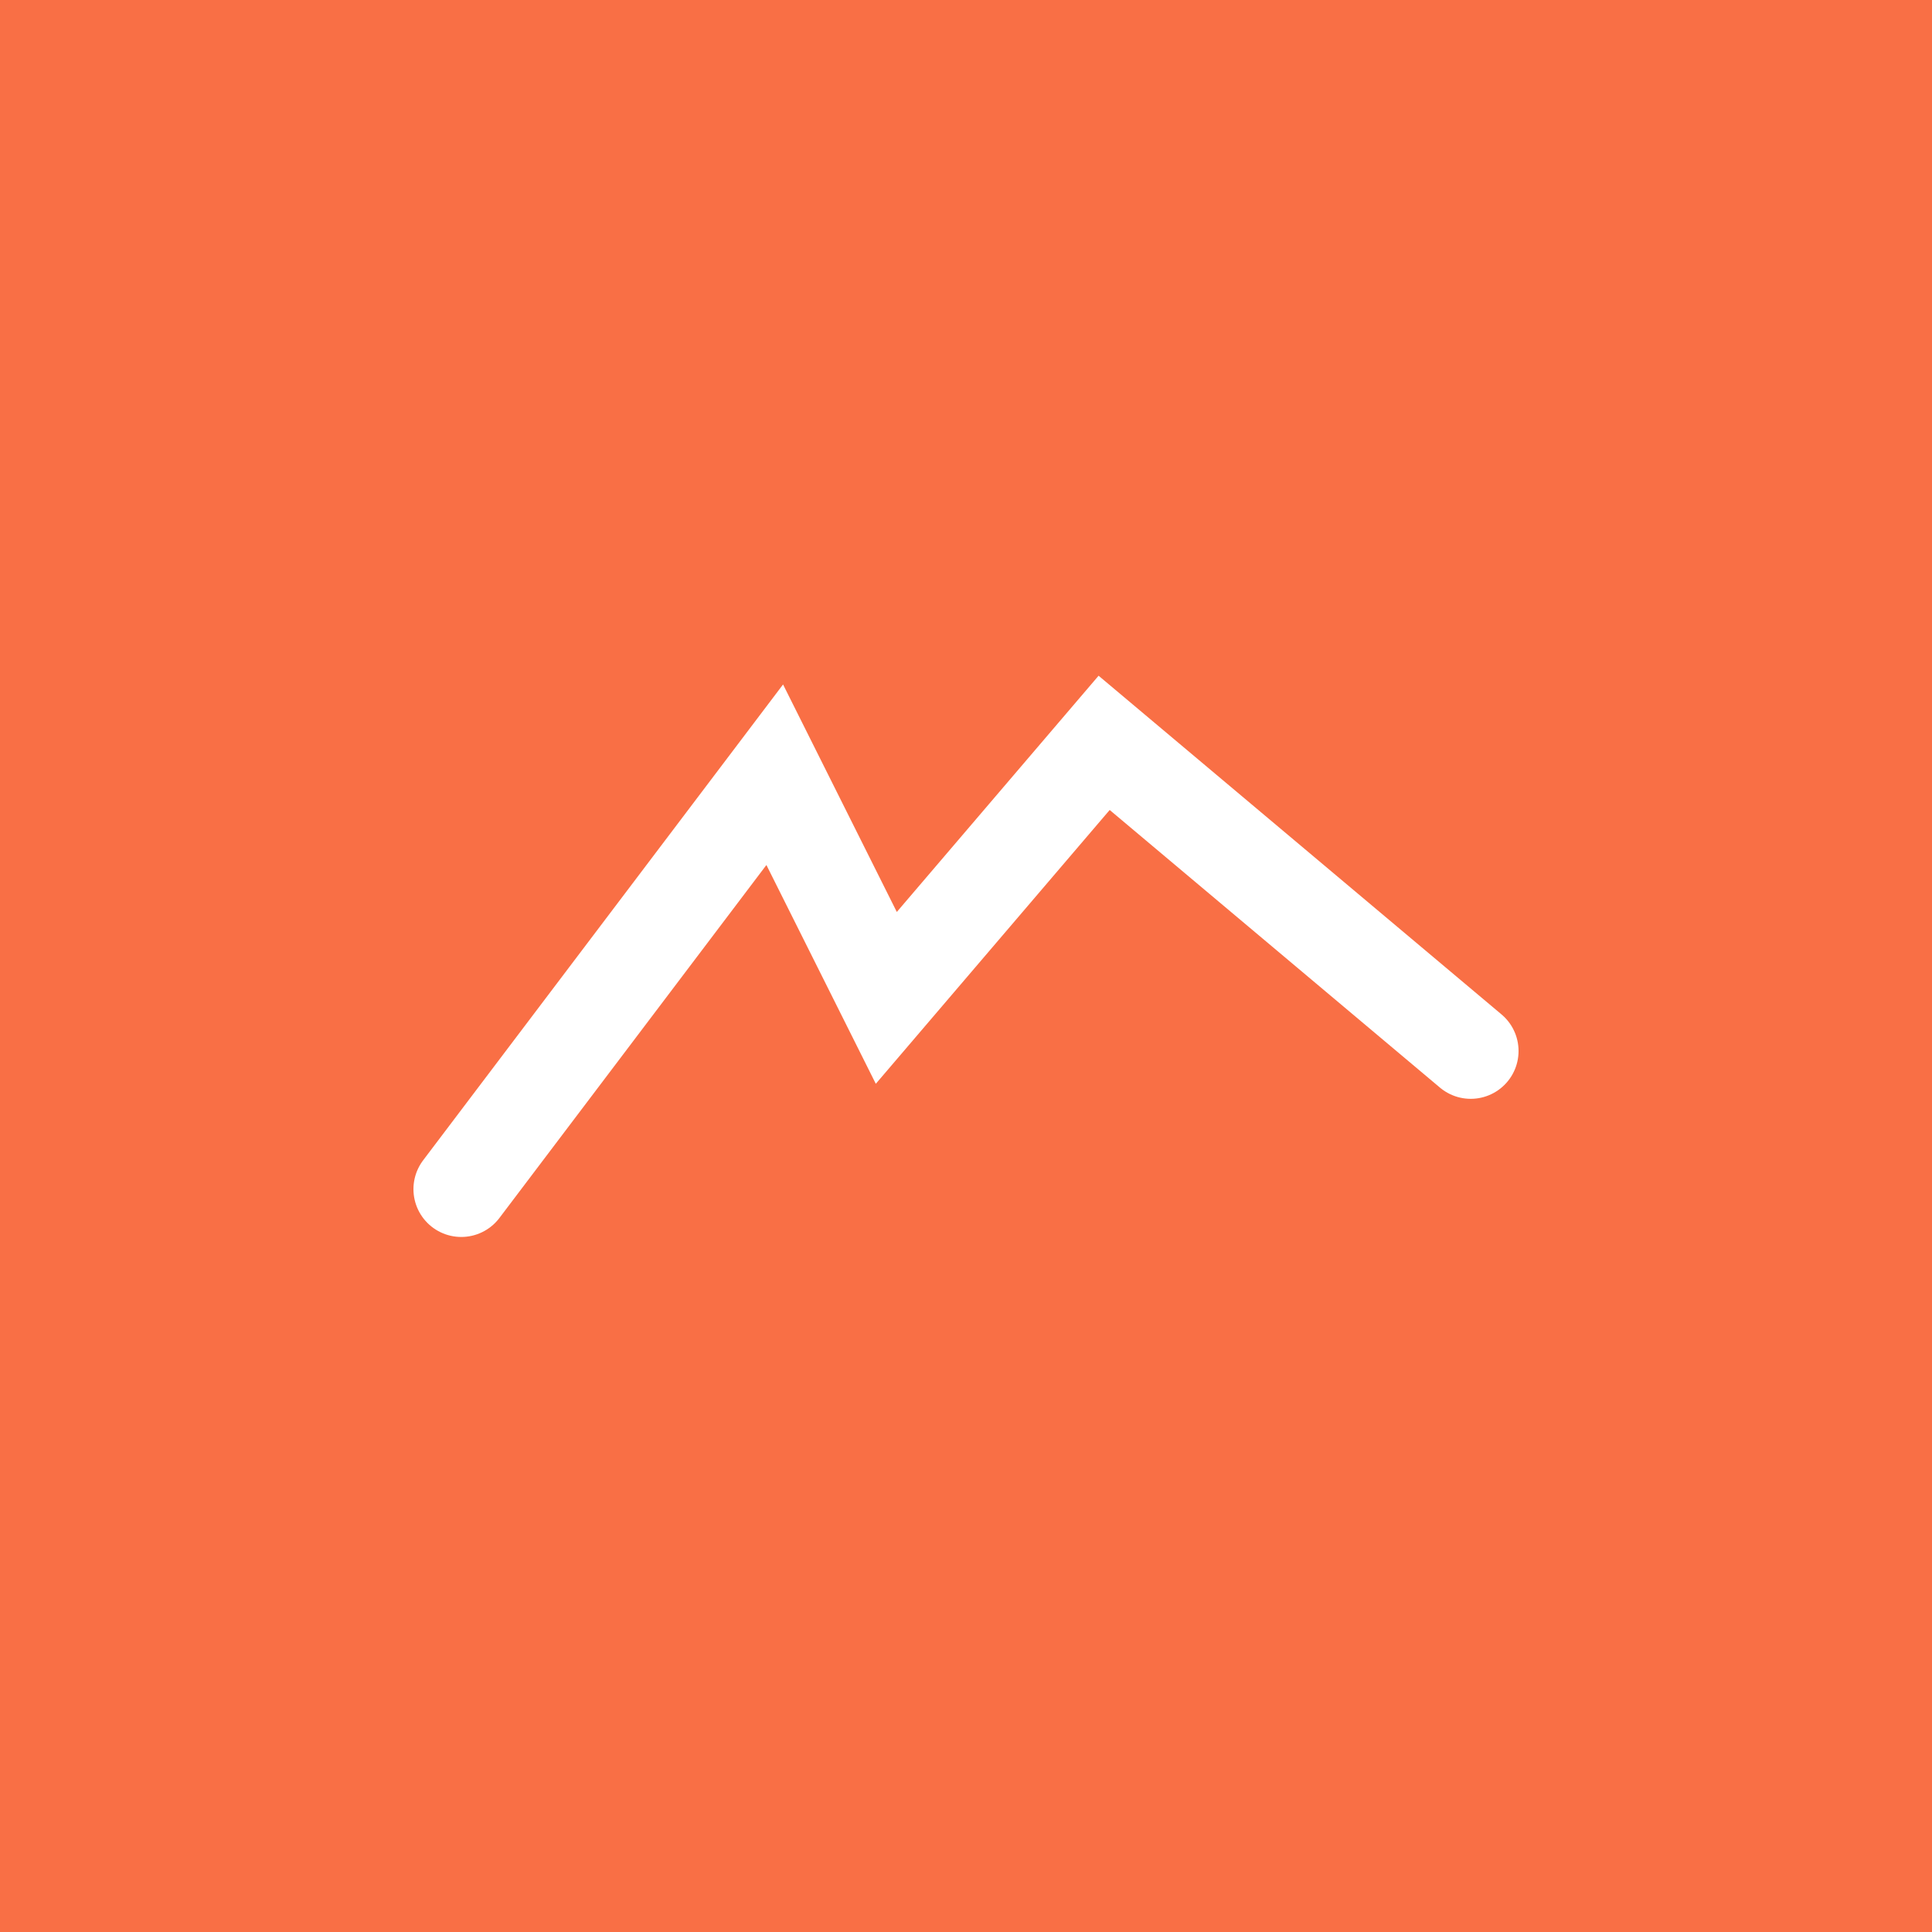
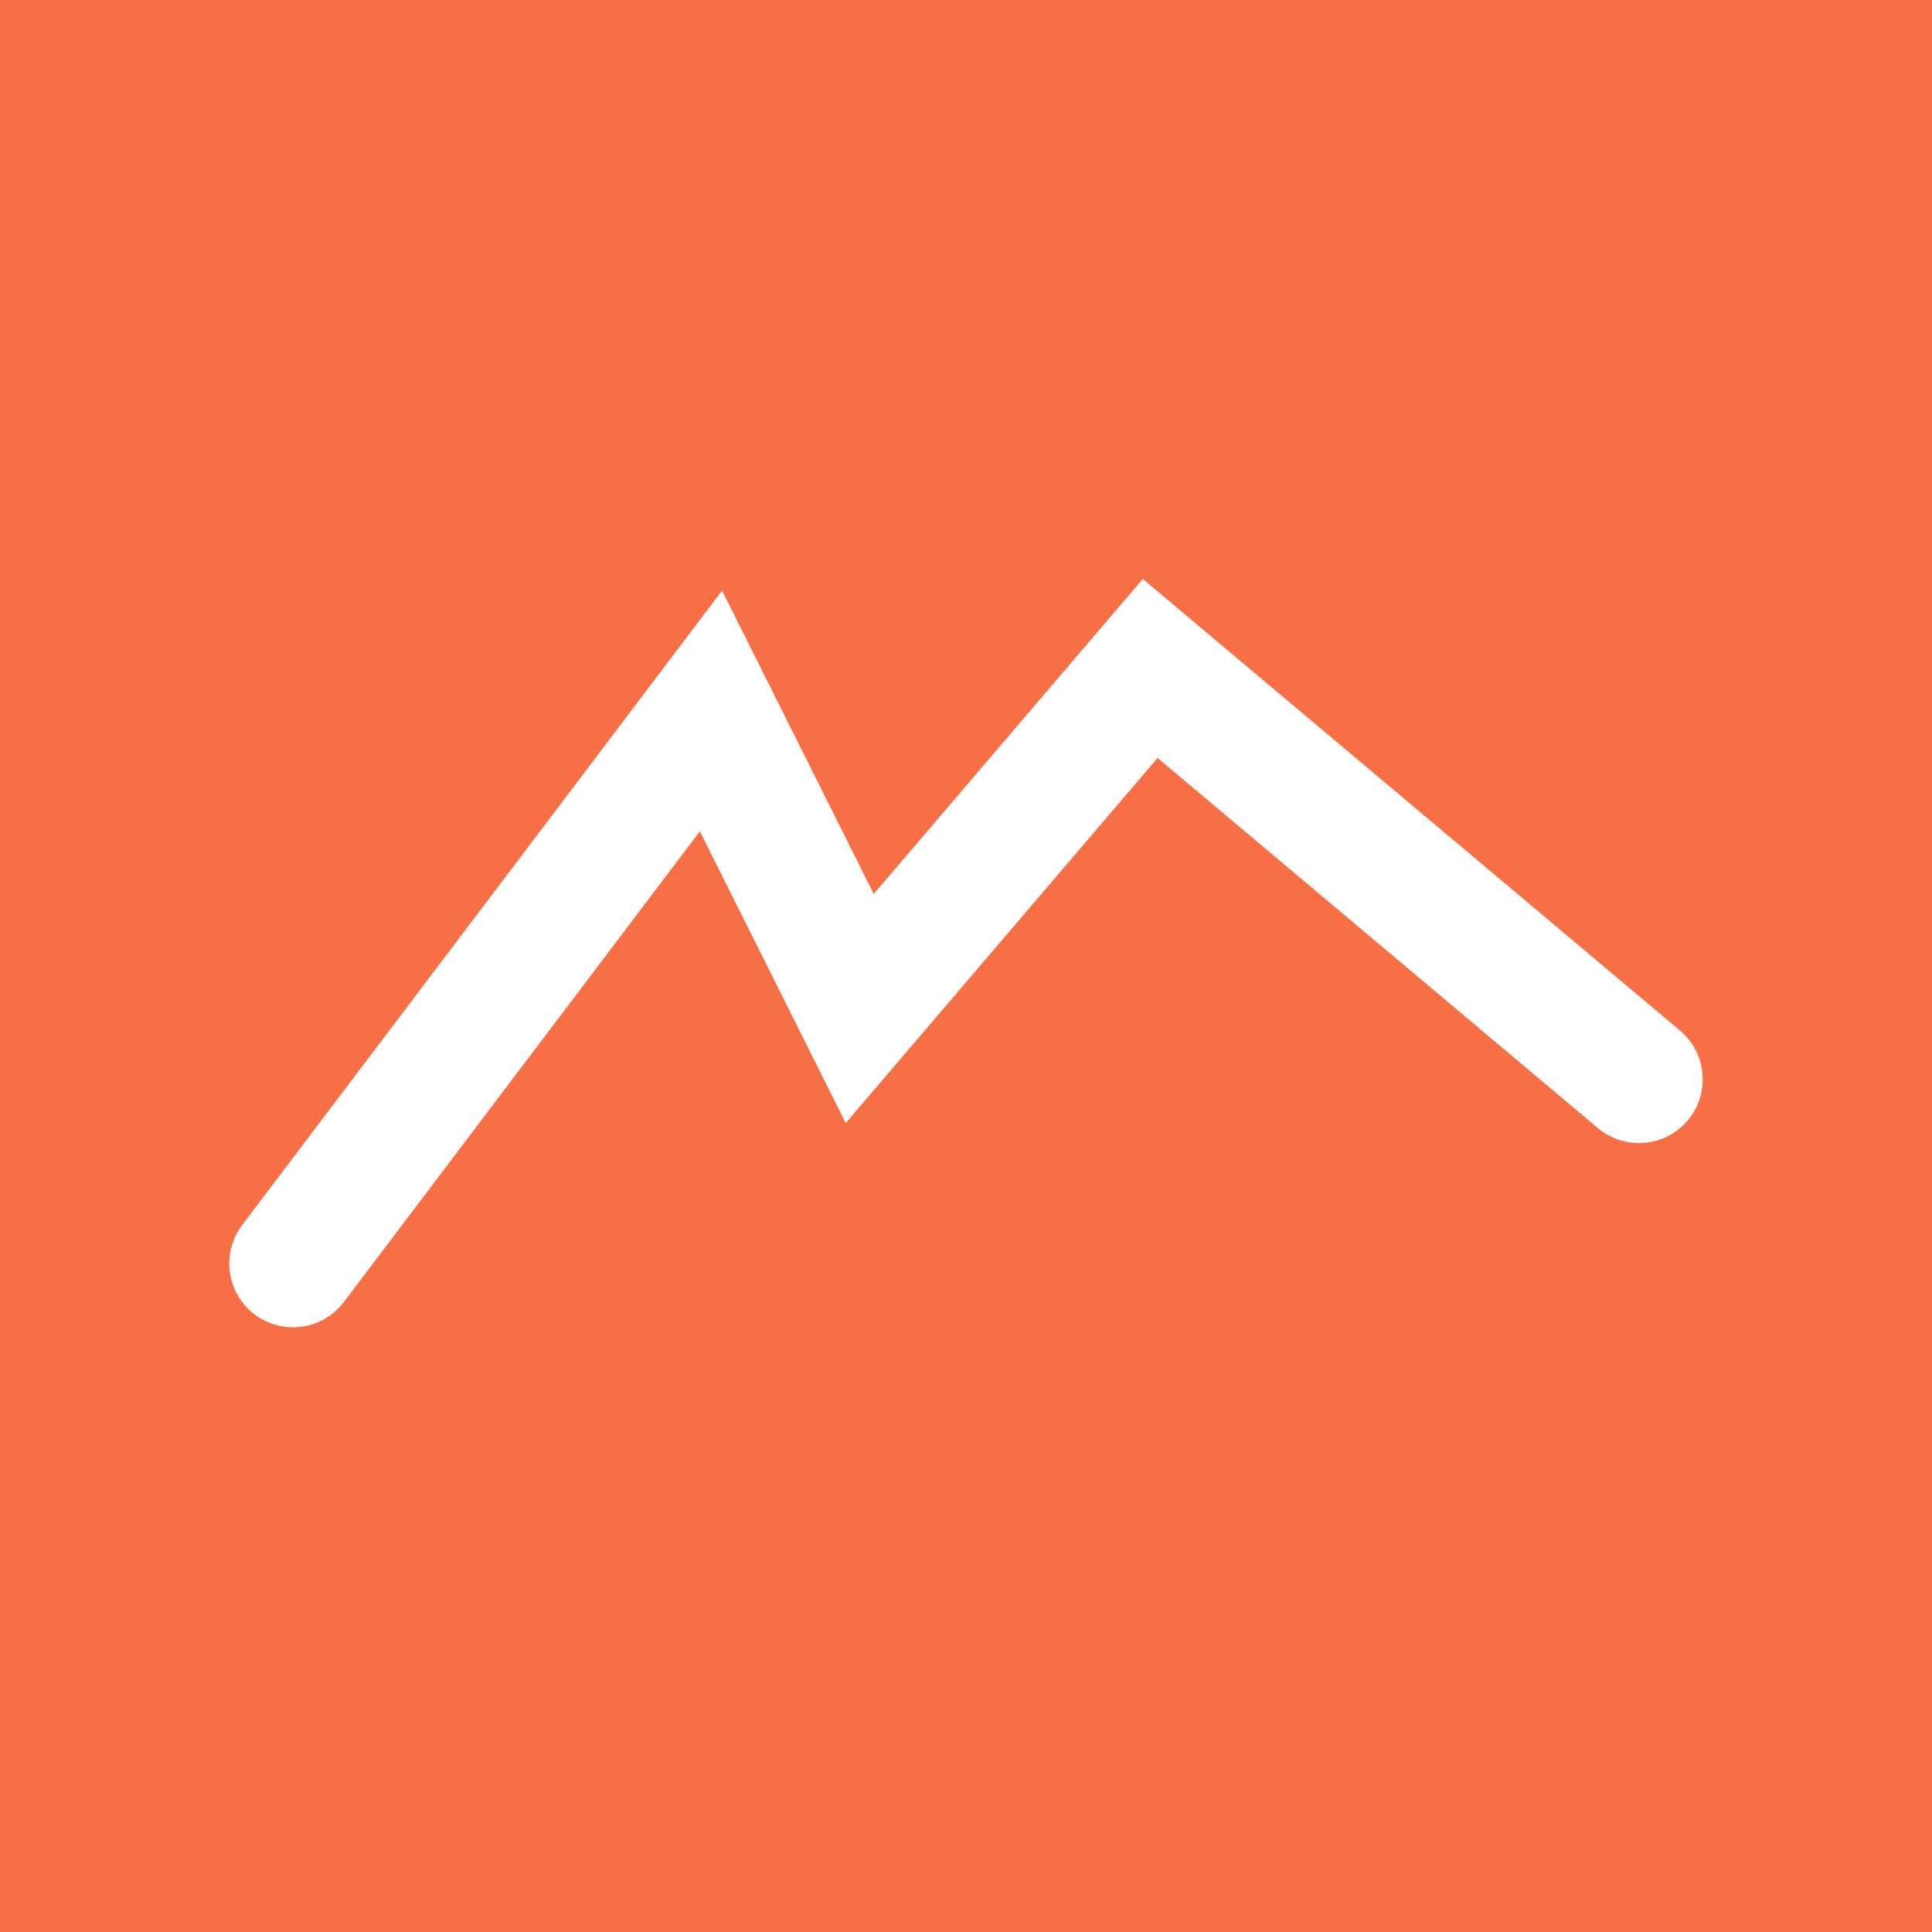
<svg xmlns="http://www.w3.org/2000/svg" viewBox="0 0 24 24" width="1024" height="1024">
  <rect x="-1" y="-1" width="26" height="26" fill="#f96f45" />
-   <g transform="translate(4.08 4.08) scale(0.66)">
+   <g transform="translate(1.44 1.44) scale(0.88)">
    <polyline points="2.5,16.2 8.4,8.4 10.5,12.6 14.6,7.8 21.5,13.6" fill="none" stroke="#fff" stroke-width="1.8" stroke-linejoin="miter" stroke-miterlimit="10" stroke-linecap="round" />
  </g>
</svg>
